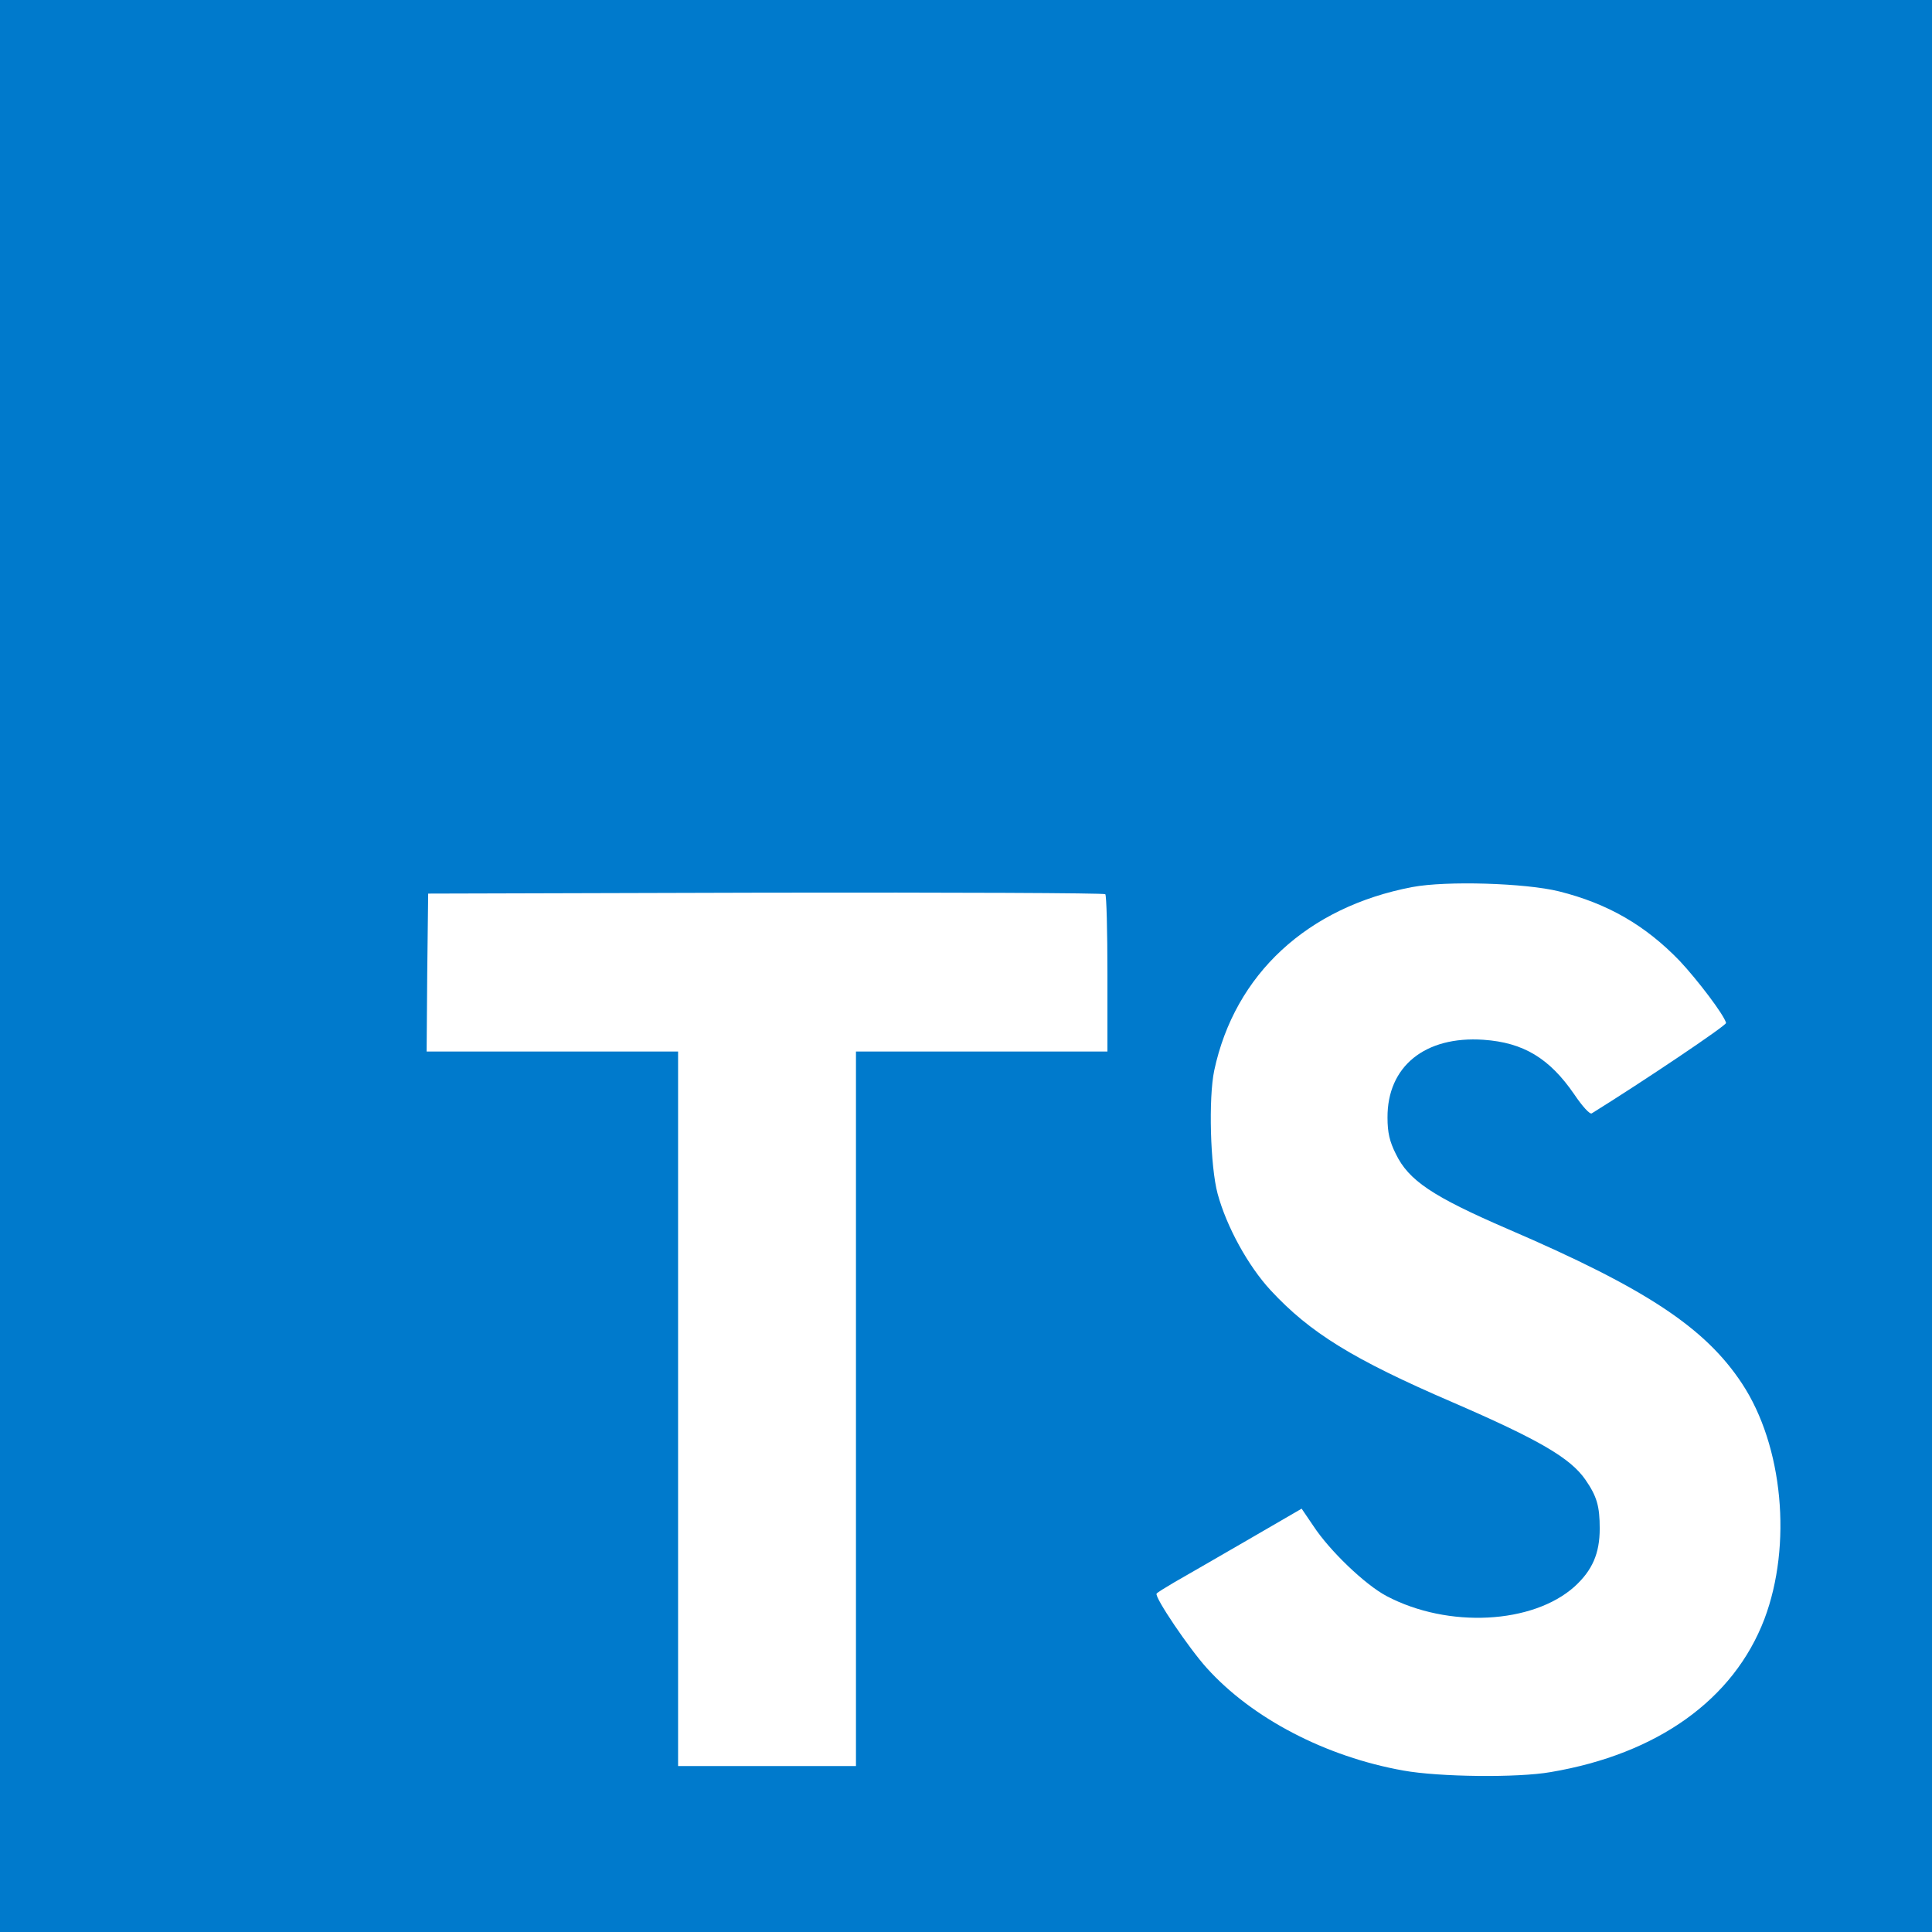
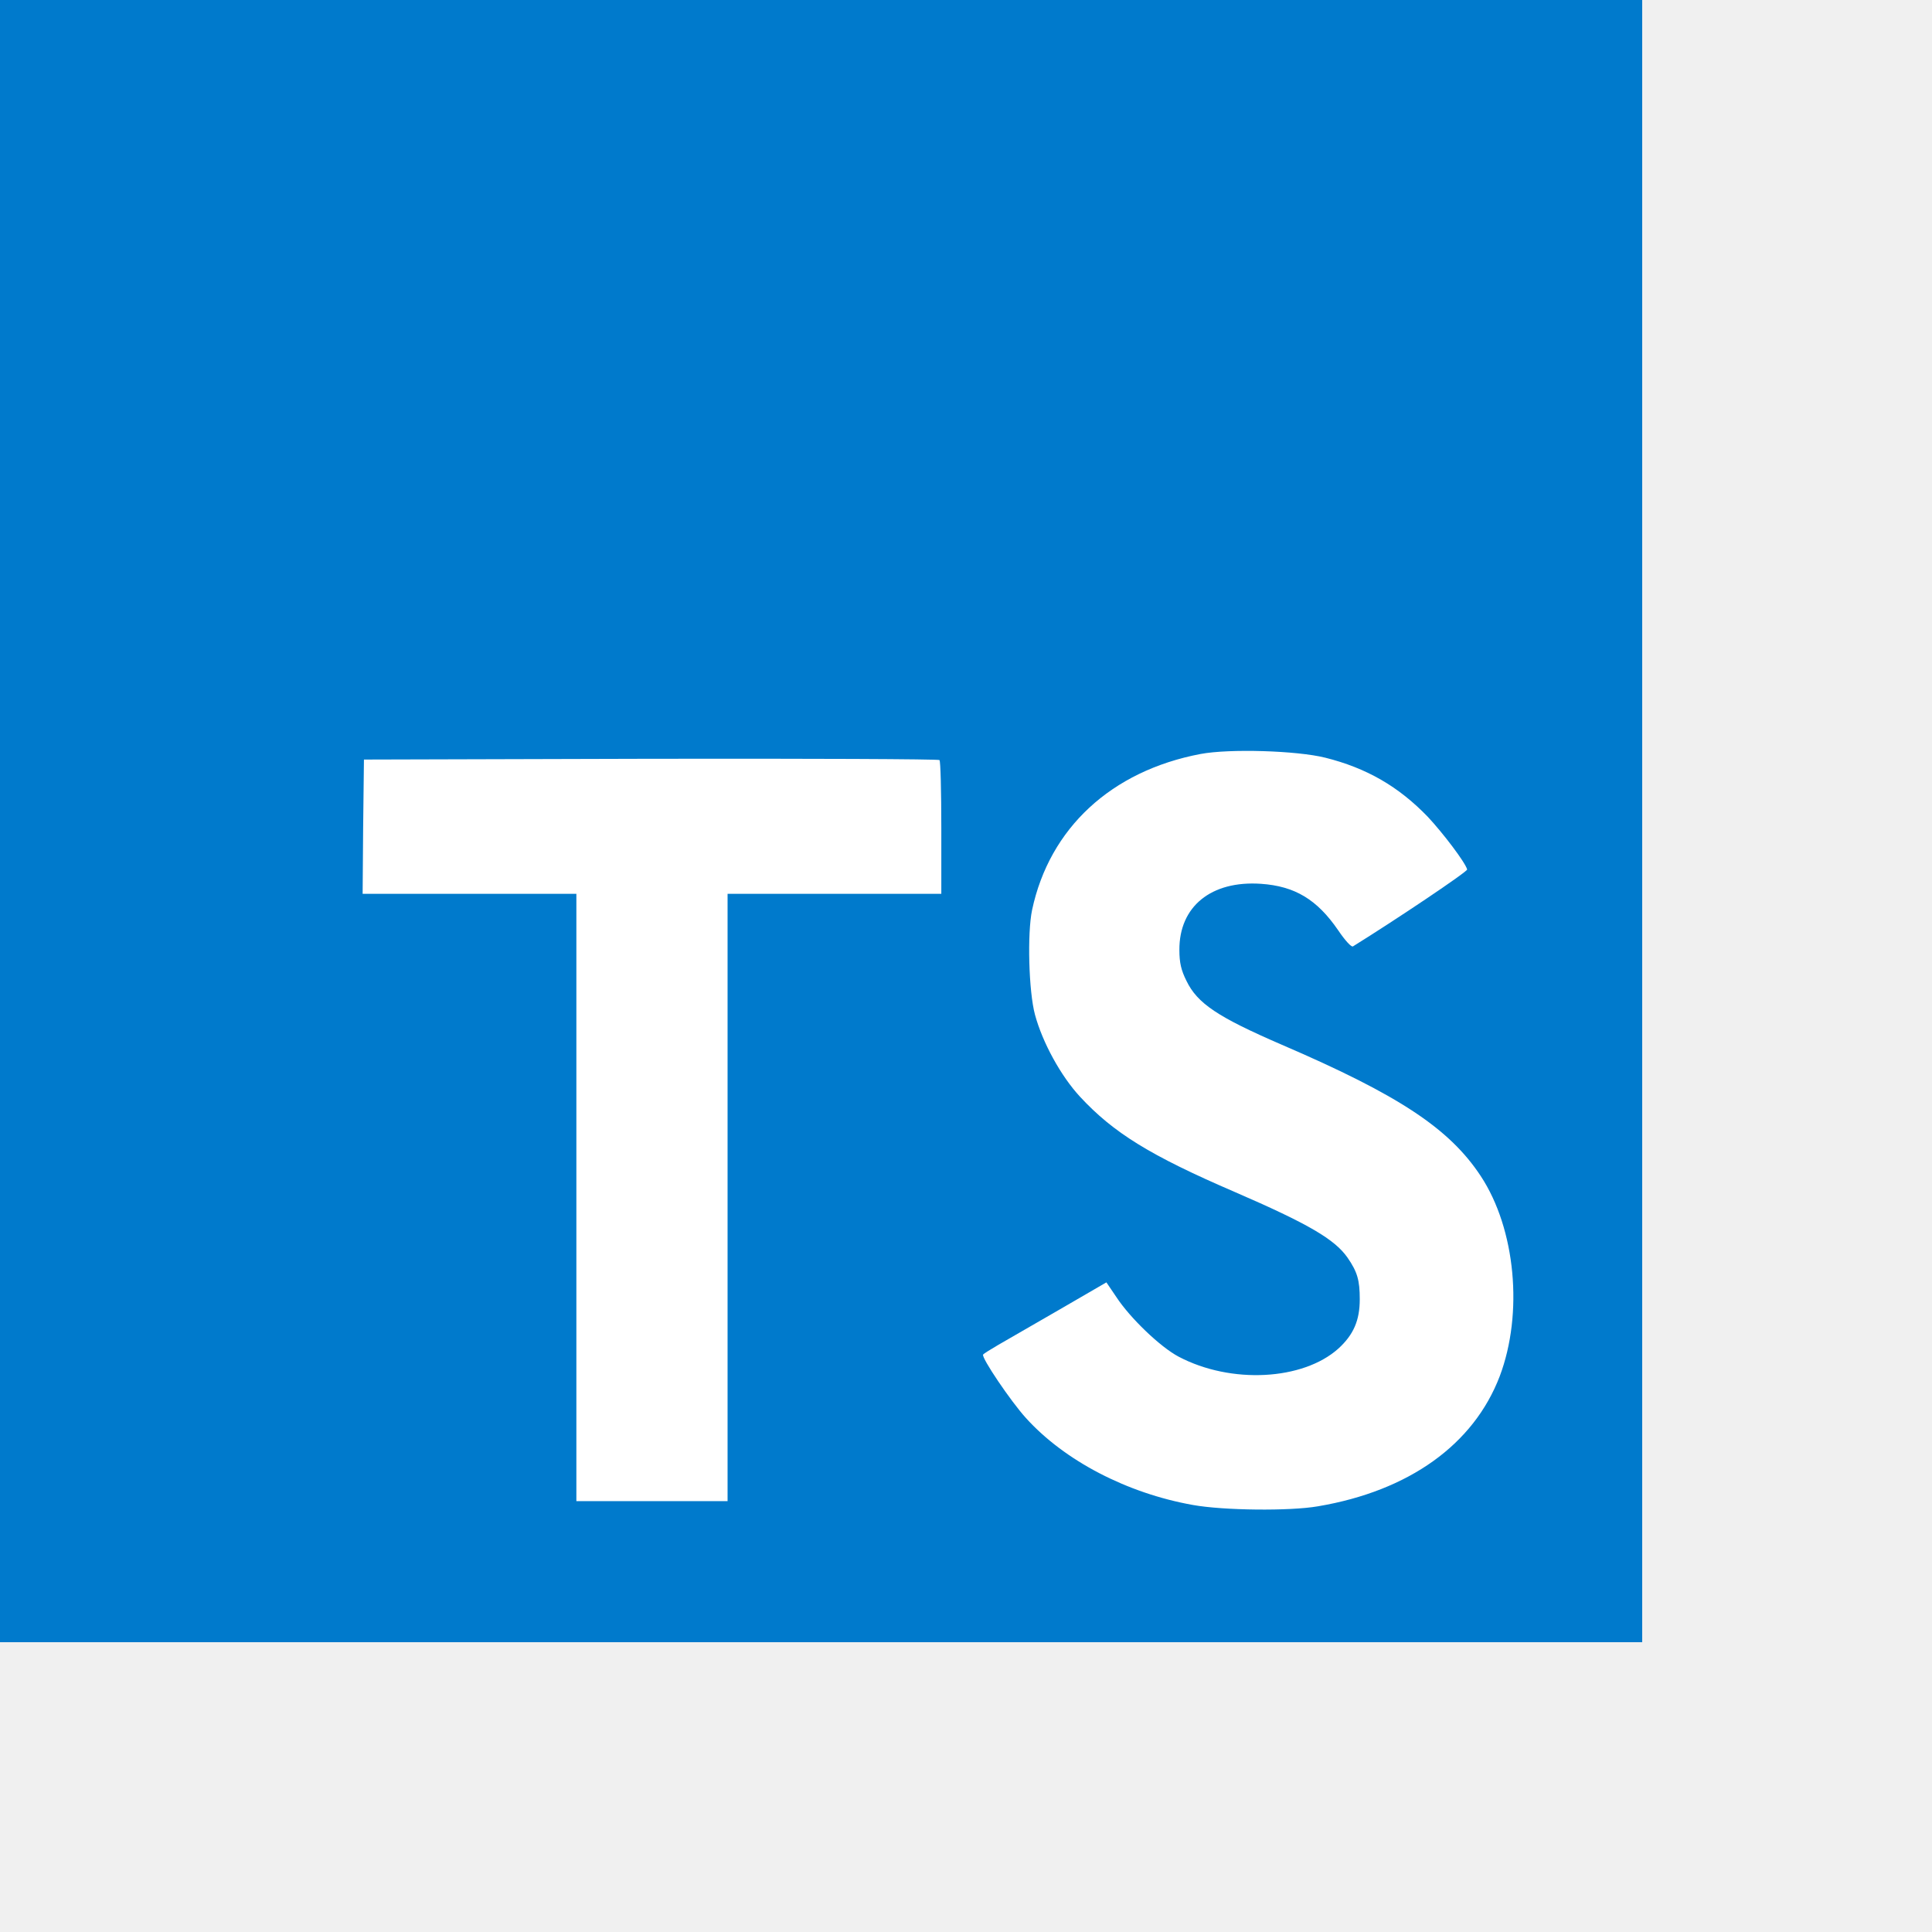
- <svg xmlns="http://www.w3.org/2000/svg" width="800" height="800" viewBox="0 0 256 256" preserveAspectRatio="xMidYMid">
+ <svg xmlns="http://www.w3.org/2000/svg" width="800" height="800" viewBox="0 0 256 256" preserveAspectRatio="xMidYMid" transform="scale(0.85)">
  <path fill="#007ACC" d="M0 128v128h256V0H0z" />
  <path d="m56.611 128.85-.081 10.483h33.32v94.68H113.42v-94.68h33.32v-10.28c0-5.69-.122-10.444-.284-10.566-.122-.162-20.399-.244-44.983-.203l-44.739.122-.122 10.443zM206.567 118.108c6.501 1.626 11.459 4.51 16.01 9.224 2.357 2.52 5.851 7.112 6.136 8.209.08.325-11.053 7.802-17.798 11.987-.244.163-1.22-.894-2.317-2.52-3.291-4.794-6.745-6.867-12.028-7.232-7.76-.529-12.759 3.535-12.718 10.32 0 1.992.284 3.17 1.097 4.796 1.707 3.535 4.876 5.648 14.832 9.955 18.326 7.884 26.168 13.085 31.045 20.48 5.445 8.25 6.664 21.415 2.966 31.208-4.063 10.646-14.14 17.88-28.323 20.277-4.388.772-14.79.65-19.504-.203-10.28-1.829-20.033-6.908-26.047-13.572-2.357-2.601-6.949-9.387-6.664-9.875.122-.162 1.178-.812 2.356-1.503 1.138-.65 5.446-3.13 9.509-5.486l7.355-4.267 1.544 2.276c2.154 3.291 6.867 7.802 9.712 9.305 8.167 4.308 19.383 3.698 24.909-1.26 2.357-2.153 3.332-4.388 3.332-7.68 0-2.966-.366-4.266-1.91-6.5-1.99-2.845-6.054-5.243-17.595-10.24-13.206-5.69-18.895-9.225-24.096-14.833-3.007-3.25-5.852-8.452-7.03-12.8-.975-3.616-1.22-12.678-.447-16.335 2.723-12.76 12.353-21.658 26.25-24.3 4.51-.853 14.994-.528 19.424.57z" fill="#FFF" />
</svg>
